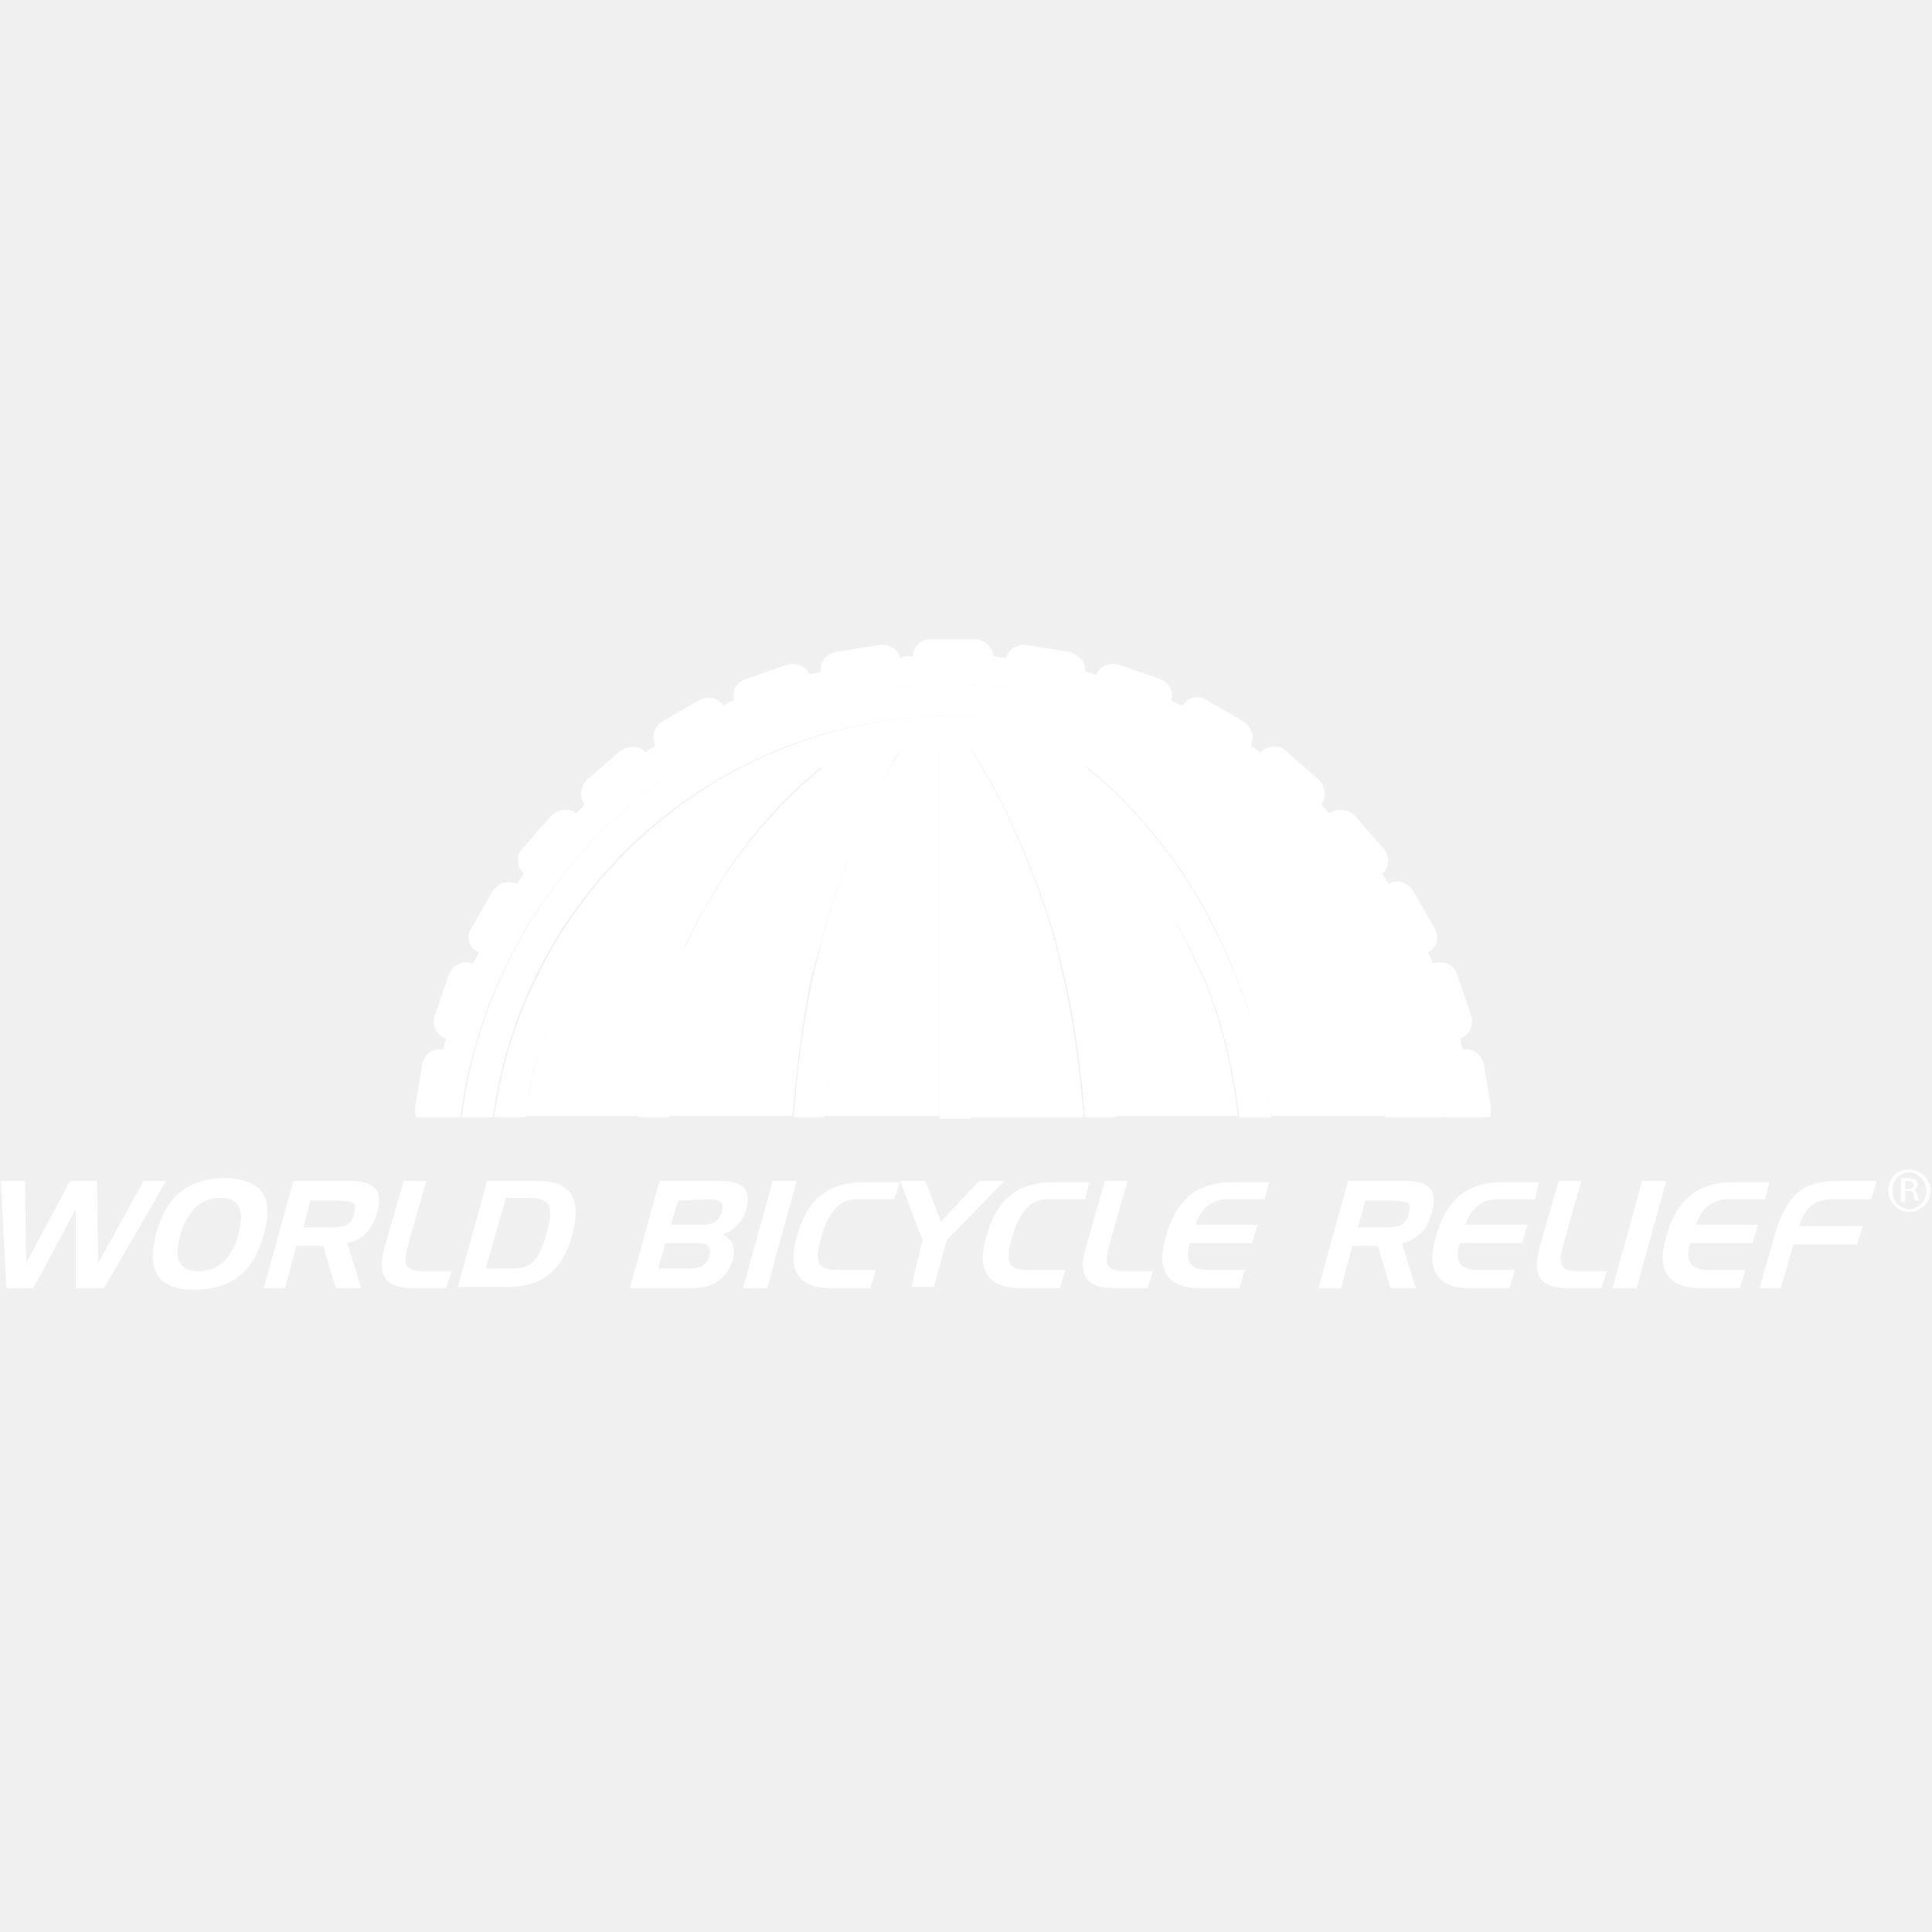
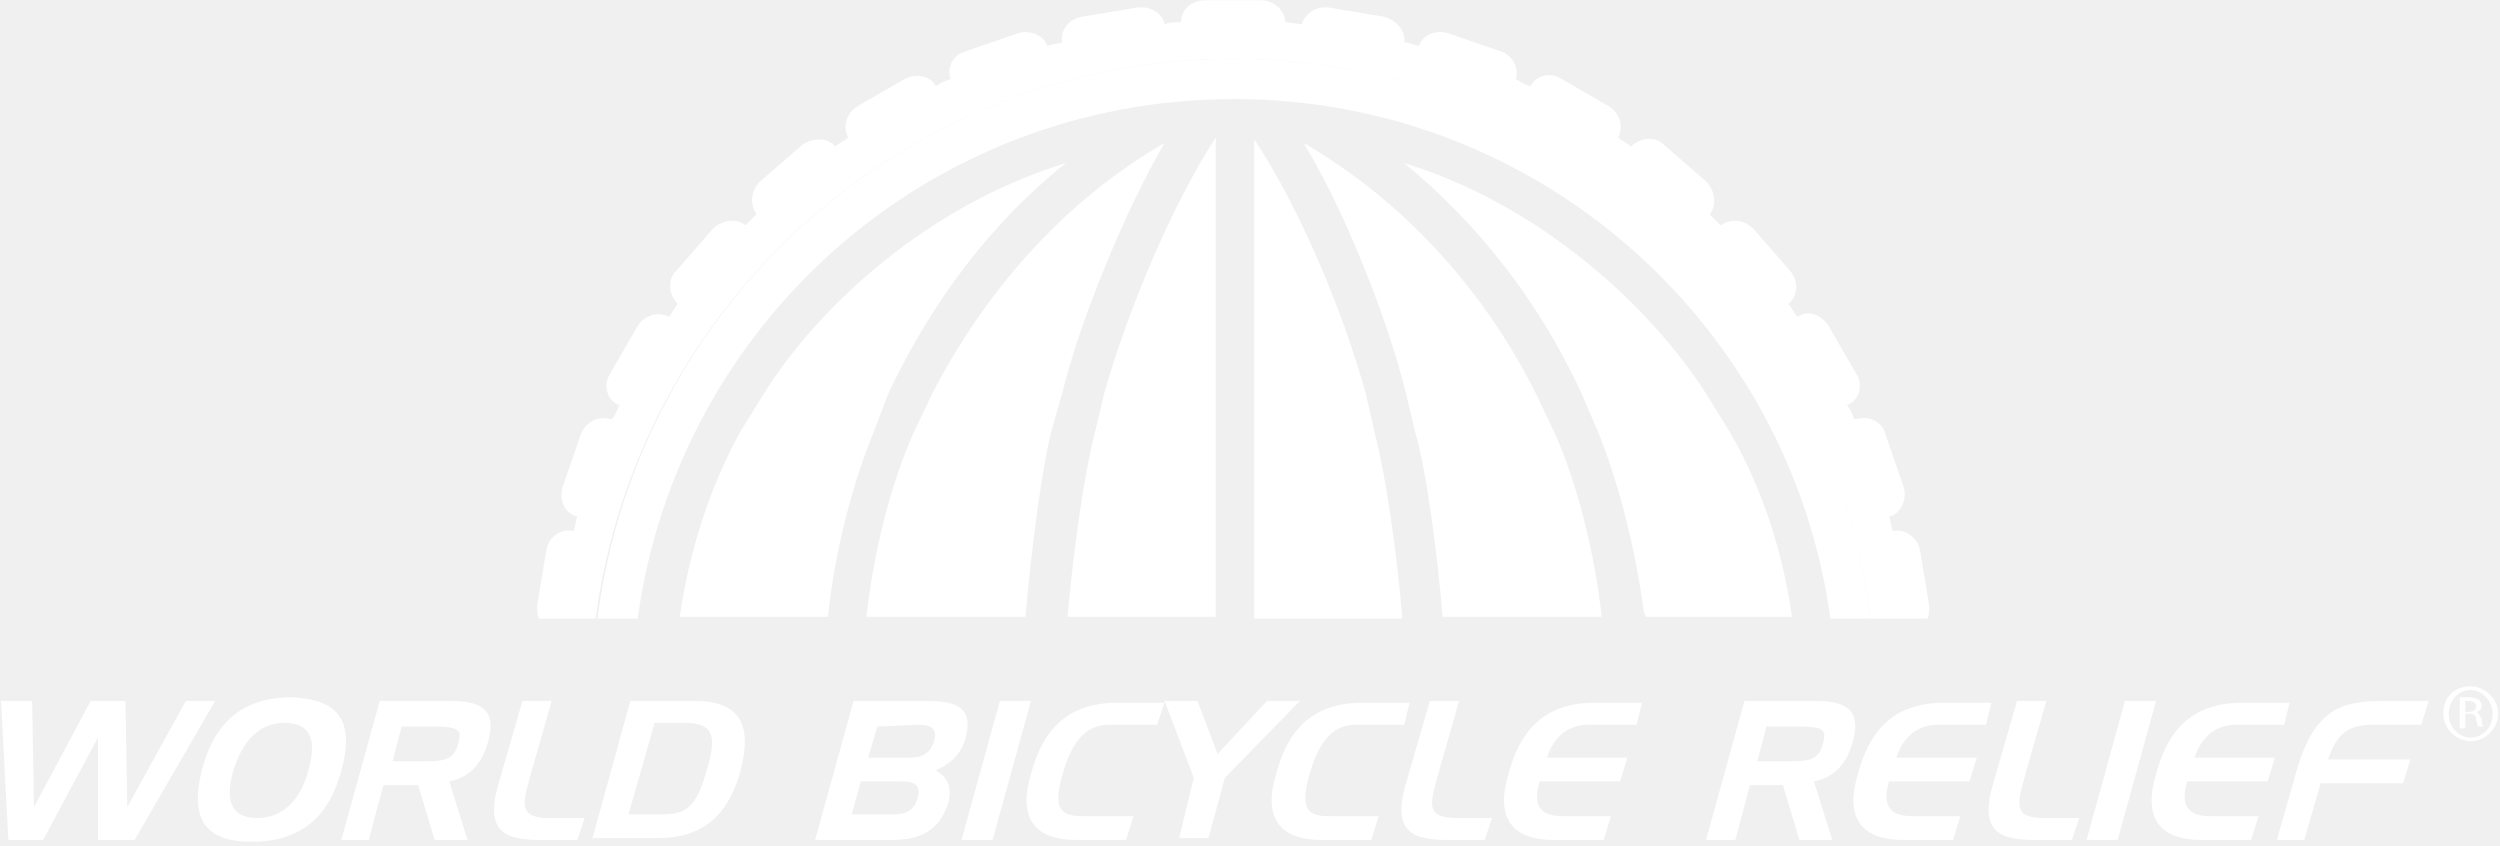
- <svg xmlns="http://www.w3.org/2000/svg" id="SvgjsSvg1017" width="288" height="288" version="1.1">
-   <defs id="SvgjsDefs1018" />
-   <g id="SvgjsG1019" transform="matrix(1,0,0,1,0,0)">
-     <svg width="288" height="288" viewBox="0 0 399 135">
-       <g fill="none" fill-rule="evenodd" transform="translate(-1 -2)">
-         <path d="M119.124 71.24l3.796-6.13c8.759-13.723 26.277-30.074 48.175-36.789-11.387 9.343-21.314 21.606-28.321 36.788l-2.628 6.132c-3.212 8.175-6.131 18.686-7.3 29.489h6.424c1.168-10.22 3.796-21.022 7.591-29.49l2.92-6.13c7.883-15.767 20.438-30.365 37.08-40-6.423 10.51-13.43 28.029-16.35 40l-1.46 6.13c-1.46 5.84-3.504 18.979-4.087 29.49h6.423c.876-10.511 2.628-22.774 4.38-29.49l1.46-6.13c3.795-13.723 10.802-30.074 17.81-40.584v76.496h6.423V24.526c7.007 10.51 14.014 26.86 17.81 40.583l1.46 6.132c1.752 6.715 3.504 19.27 4.38 29.489h6.423c-.876-10.511-2.628-23.65-4.38-29.49l-1.46-6.13c-2.92-11.971-9.927-29.49-16.35-40 16.642 9.635 28.905 24.233 37.08 40l2.92 6.13c3.796 8.468 6.423 19.27 7.591 29.49h6.716c0-.292-.292-.584-.292-.876-1.168-10.51-4.088-20.73-7.3-28.613l-2.627-6.132c-7.008-14.89-16.643-27.445-28.322-36.788 21.898 6.715 39.417 22.774 48.176 36.788l3.795 6.132c4.964 9.051 8.175 19.27 9.927 29.489h6.424c-6.424-47.007-46.424-82.92-95.183-82.92-48.759 0-88.759 36.205-95.182 82.92h6.423c1.168-10.22 4.672-20.438 9.635-29.49z" fill="#ffffff" class="color000 svgShape" />
-         <path fill="#ffffff" fill-rule="nonzero" d="M197.956 11.387c52.263 0 95.183 39.124 101.606 89.343h9.051c.292-.584.292-1.46.292-2.044l-1.46-8.759c-.292-2.044-2.336-3.504-4.087-3.212h-.292c-.292-.876-.292-1.751-.584-2.335h.292c1.752-.584 2.627-2.92 2.044-4.672l-2.92-8.467c-.584-2.044-2.628-2.92-4.672-2.336h-.292c-.292-.876-.584-1.46-1.168-2.336h.292c1.752-.876 2.336-3.211 1.168-4.963l-4.38-7.591c-1.167-1.752-3.211-2.628-4.963-1.46-.584-.584-.876-1.46-1.46-2.044 1.46-1.168 1.752-3.504.292-5.256l-5.84-6.715c-1.459-1.46-3.503-1.752-5.255-.584l-1.751-1.752c1.167-1.46.876-3.795-.584-5.255l-6.716-5.84c-1.46-1.46-3.795-1.167-5.255.292-.584-.583-1.46-.875-2.044-1.46.876-1.751.292-3.795-1.46-4.963l-7.591-4.38c-1.752-1.167-4.088-.583-4.964 1.168-.875-.292-1.46-.584-2.335-1.167.584-1.752-.584-3.796-2.336-4.38l-8.467-2.92c-2.044-.584-4.088.292-4.672 2.044-.876-.292-1.752-.584-2.336-.584.292-1.752-1.167-3.504-3.211-4.087l-8.76-1.46c-2.043-.292-3.795.876-4.379 2.627-.876 0-1.752-.292-2.628-.292 0-1.751-1.751-3.503-3.795-3.503h-9.051c-2.044 0-3.796 1.46-3.796 3.503-.876 0-1.752 0-2.628.292-.292-1.751-2.335-2.92-4.38-2.627l-8.758 1.46c-2.044.292-3.504 2.043-3.212 4.087-.876.292-1.752.292-2.336.584-.584-1.752-2.92-2.628-4.671-2.044l-8.468 2.92c-2.043.584-2.92 2.628-2.335 4.38-.876.292-1.46.583-2.336 1.167-.876-1.751-3.212-2.043-4.964-1.167l-7.59 4.38c-1.753 1.167-2.337 3.21-1.46 4.963-.585.584-1.46.876-2.044 1.46-1.168-1.46-3.504-1.46-5.256-.293l-6.715 5.84c-1.46 1.46-1.752 3.504-.584 5.255L120 37.956c-1.46-1.168-3.796-.876-5.255.584l-5.84 6.715c-1.46 1.46-1.168 3.796.292 5.256-.584.584-.876 1.46-1.46 2.044-1.752-.876-3.795-.292-4.963 1.46l-4.38 7.59c-1.168 1.753-.584 4.088 1.168 4.964h.292c-.292.876-.584 1.46-1.168 2.336h-.292c-1.752-.584-3.795.292-4.671 2.336l-2.92 8.467c-.584 2.044.292 4.088 2.044 4.672h.292c-.292.875-.292 1.46-.584 2.335h-.292c-2.044-.292-3.796 1.168-4.088 3.212l-1.46 8.76c0 .583 0 1.459.292 2.043h9.051c6.716-50.511 49.927-89.343 101.898-89.343z" class="color000 svgShape" />
-         <path fill="#ffffff" fill-rule="nonzero" d="M197.956 11.387c-52.263 0-95.182 39.124-101.606 89.343h6.424c6.423-47.007 46.423-82.92 95.182-82.92 48.76 0 88.76 36.205 95.183 82.92h6.423c-6.423-50.511-49.343-89.343-101.606-89.343z" class="color000 svgShape" />
-         <path fill="#ffffff" fill-rule="nonzero" d="M177.226 64.818l-1.46 6.13c-1.751 6.716-3.503 19.271-4.38 29.49h23.65V23.942c-7.007 10.803-14.014 27.445-17.81 40.876zm41.752 0c-3.796-13.723-10.803-30.073-17.81-40.584v76.496h23.65c-.876-10.511-2.628-22.774-4.38-29.49l-1.46-6.422zm27.153 0c-7.883-15.767-20.438-30.365-37.08-40 6.423 10.51 13.43 28.029 16.35 40l1.46 6.13c1.752 5.84 3.504 18.979 4.38 29.49h25.401c-1.168-10.219-3.795-21.022-7.59-29.49l-2.92-6.13z" class="color000 svgShape" />
-         <path fill="#ffffff" fill-rule="nonzero" d="M273.285 64.818c-8.76-13.723-26.278-30.073-48.176-36.789 11.387 9.343 21.314 21.606 28.322 36.789l2.627 6.13c3.212 7.884 5.84 18.103 7.3 28.614 0 .292.292.584.292.876h23.357c-1.46-10.219-4.671-20.438-9.927-29.49l-3.795-6.13zm-102.774 0c2.92-11.971 10.219-29.49 16.35-40-16.642 9.635-28.905 24.233-37.08 40l-2.92 6.13c-3.795 8.468-6.423 19.271-7.59 29.49h25.4c.876-10.511 2.628-23.65 4.088-29.49l1.752-6.13z" class="color000 svgShape" />
-         <path fill="#ffffff" fill-rule="nonzero" d="M142.774 64.818c7.007-14.891 16.642-27.446 28.32-36.789-21.897 6.716-39.415 22.774-48.174 36.789l-3.796 6.13c-4.963 9.052-8.175 19.271-9.635 29.49h23.65c1.168-11.095 4.087-21.606 7.299-29.49l2.336-6.13zM2.336 136.058L1.168 113.869 6.131 113.869 6.423 130.803 15.474 113.869 21.022 113.869 21.314 130.803 30.657 113.869 35.328 113.869 22.482 136.058 16.642 136.058 16.642 119.708 7.883 136.058zM55.474 124.964c-1.751 6.715-5.839 11.386-14.306 11.386-7.591 0-9.927-3.795-7.883-11.678 2.335-8.76 7.883-11.387 14.306-11.387 5.84.292 10.511 2.335 7.883 11.679zm-13.43 7.59c4.38 0 7.007-3.21 8.175-7.59.876-3.212 1.46-7.592-3.796-7.592-4.087 0-6.715 2.92-8.175 7.592-1.168 4.087-.876 7.59 3.796 7.59zm13.43 3.504l6.132-22.19h11.387c5.255 0 7.299 1.752 5.84 6.716-.877 3.212-2.92 5.547-6.132 6.131l2.92 9.343h-5.256l-2.628-8.759H62.19l-2.336 8.76h-4.38zm9.635-18.102l-1.46 5.548h5.548c3.212 0 4.38-.584 4.964-2.92.292-1.46.875-2.628-3.504-2.628h-5.548zm28.03 18.102h-5.84c-5.547 0-9.05-1.167-6.715-9.05l3.796-13.14h4.671l-3.504 12.263c-1.167 4.38-1.751 6.424 3.212 6.424h5.548l-1.168 3.503zm2.335 0l6.132-22.19h10.219c7.3 0 9.343 3.796 7.3 11.387-1.46 4.964-4.38 10.511-13.14 10.511h-10.51v.292zm9.927-18.394l-4.087 14.307h5.255c3.796 0 5.548-.876 7.3-7.3 1.46-4.963 1.167-7.299-3.504-7.299h-4.964v.292zm25.694 18.394l6.131-22.19h11.387c3.796 0 8.175.293 6.423 6.132-.583 2.044-2.043 3.796-4.671 4.964 1.46.875 2.628 2.043 2.044 4.963-1.46 4.964-4.964 6.131-9.051 6.131h-12.263zm9.927-18.102l-1.46 4.964h6.715c1.752 0 3.212-.584 3.796-2.628.584-1.752-.292-2.628-2.336-2.628l-6.715.292zm-4.088 14.015h6.716c1.46 0 3.211-.292 3.795-2.628.584-1.752-.292-2.628-2.336-2.628h-6.715l-1.46 5.256zM165.547 113.869L159.416 136.058 154.453 136.058 160.584 113.869zM185.693 117.664h-7.59c-3.212 0-5.84 1.752-7.592 8.175-1.752 6.132.584 6.424 3.796 6.424h7.59l-1.167 3.795h-7.883c-7.008 0-9.343-3.795-7.3-10.51 1.752-6.716 5.548-11.387 13.723-11.387h7.591l-1.168 3.503zM191.533 126.131L186.861 113.869 192.117 113.869 195.328 122.336 203.212 113.869 208.467 113.869 196.496 126.131 193.869 135.766 189.197 135.766zM225.11 117.664h-7.592c-3.211 0-5.84 1.752-7.591 8.175-1.752 6.132.584 6.424 3.504 6.424h7.59l-1.167 3.795h-7.883c-7.007 0-9.343-3.795-7.3-10.51 1.752-6.716 5.548-11.387 13.723-11.387h7.591l-.876 3.503zm12.846 18.394h-5.84c-5.547 0-9.05-1.167-6.715-9.05l3.796-13.14h4.672l-3.504 12.263c-1.168 4.38-1.752 6.424 3.212 6.424h5.547l-1.168 3.503zm24.234-18.394h-7.591c-3.212 0-5.548 1.752-6.716 5.256h12.847l-1.168 3.795h-12.847c-1.168 4.088.292 5.548 3.796 5.548h7.591l-1.168 3.795h-7.883c-7.007 0-9.343-3.795-7.3-10.51 1.753-6.716 5.548-11.387 13.723-11.387h7.592l-.876 3.503zm11.095 18.394l6.131-22.19h11.387c5.255 0 7.3 1.752 5.84 6.716-.877 3.212-2.92 5.547-6.132 6.131l2.92 9.343h-5.256l-2.628-8.759h-5.255l-2.336 8.76h-4.671zm9.635-18.102l-1.46 5.548h5.547c3.212 0 4.38-.584 4.964-2.92.292-1.46.876-2.628-3.504-2.628h-5.547zm35.036-.292h-7.591c-3.212 0-5.547 1.752-6.715 5.256h12.846l-1.168 3.795h-12.846c-1.168 4.088.292 5.548 3.795 5.548h7.592l-1.168 3.795h-7.883c-7.008 0-9.344-3.795-7.3-10.51 1.752-6.716 5.548-11.387 13.723-11.387h7.591l-.876 3.503zm13.723 18.394h-5.84c-5.547 0-9.05-1.167-6.715-9.05l3.796-13.14h4.671l-3.503 12.263c-1.168 4.38-1.752 6.424 3.211 6.424h5.548l-1.168 3.503zM345.109 113.869L338.978 136.058 334.015 136.058 340.146 113.869zM365.547 117.664h-7.59c-3.212 0-5.548 1.752-6.716 5.256h12.847l-1.168 3.795h-12.847c-1.168 4.088.292 5.548 3.796 5.548h7.59l-1.167 3.795h-7.883c-7.008 0-9.343-3.795-7.3-10.51 1.752-6.716 5.548-11.387 13.723-11.387h7.591l-.876 3.503zm-1.167 18.394l2.92-10.219c2.919-10.803 7.299-11.97 14.306-11.97h7.007l-1.168 3.795h-7.591c-3.796 0-5.84 1.168-7.3 5.548h13.14l-1.168 3.795h-13.14l-2.627 9.051h-4.38zm30.948-24.525c2.336 0 4.38 2.044 4.38 4.38 0 2.335-2.044 4.379-4.38 4.379-2.335 0-4.38-2.044-4.38-4.38 0-2.627 1.753-4.38 4.38-4.38zm0 .584c-2.043 0-3.503 1.752-3.503 3.795 0 2.044 1.46 3.796 3.503 3.796 2.044 0 3.504-1.752 3.504-3.796 0-2.043-1.752-3.795-3.504-3.795zm-.875 6.131h-.876v-4.963h1.46c.875 0 1.167.292 1.46.292.291.292.583.584.583.876 0 .583-.292 1.167-.876 1.167.292 0 .584.584.876 1.168 0 .876.292 1.168.292 1.168h-.876c0-.292-.292-.584-.292-1.168s-.292-.876-1.168-.876h-.583v2.336zm0-2.628h.583c.584 0 1.168-.292 1.168-.875 0-.292-.292-.876-1.168-.876h-.583v1.751z" class="color000 svgShape" />
-       </g>
-     </svg>
+ <svg xmlns="http://www.w3.org/2000/svg" width="399" height="135" viewBox="0 0 399 135">
+   <g transform="translate(-1 -2)" fill="none" fill-rule="evenodd">
+     <path d="M119.124 71.24l3.796-6.13c8.759-13.723 26.277-30.074 48.175-36.789-11.387 9.343-21.314 21.606-28.321 36.788l-2.628 6.132c-3.212 8.175-6.131 18.686-7.3 29.489h6.424c1.168-10.22 3.796-21.022 7.591-29.49l2.92-6.13c7.883-15.767 20.438-30.365 37.08-40-6.423 10.51-13.43 28.029-16.35 40l-1.46 6.13c-1.46 5.84-3.504 18.979-4.087 29.49h6.423c.876-10.511 2.628-22.774 4.38-29.49l1.46-6.13c3.795-13.723 10.802-30.074 17.81-40.584v76.496h6.423V24.526c7.007 10.51 14.014 26.86 17.81 40.583l1.46 6.132c1.752 6.715 3.504 19.27 4.38 29.489h6.423c-.876-10.511-2.628-23.65-4.38-29.49l-1.46-6.13c-2.92-11.971-9.927-29.49-16.35-40 16.642 9.635 28.905 24.233 37.08 40l2.92 6.13c3.796 8.468 6.423 19.27 7.591 29.49h6.716c0-.292-.292-.584-.292-.876-1.168-10.51-4.088-20.73-7.3-28.613l-2.627-6.132c-7.008-14.89-16.643-27.445-28.322-36.788 21.898 6.715 39.417 22.774 48.176 36.788l3.795 6.132c4.964 9.051 8.175 19.27 9.927 29.489h6.424c-6.424-47.007-46.424-82.92-95.183-82.92-48.759 0-88.759 36.205-95.182 82.92h6.423c1.168-10.22 4.672-20.438 9.635-29.49z" />
+     <path d="M197.956 11.387c52.263 0 95.183 39.124 101.606 89.343h9.051c.292-.584.292-1.46.292-2.044l-1.46-8.759c-.292-2.044-2.336-3.504-4.087-3.212h-.292c-.292-.876-.292-1.751-.584-2.335h.292c1.752-.584 2.627-2.92 2.044-4.672l-2.92-8.467c-.584-2.044-2.628-2.92-4.672-2.336h-.292c-.292-.876-.584-1.46-1.168-2.336h.292c1.752-.876 2.336-3.211 1.168-4.963l-4.38-7.591c-1.167-1.752-3.211-2.628-4.963-1.46-.584-.584-.876-1.46-1.46-2.044 1.46-1.168 1.752-3.504.292-5.256l-5.84-6.715c-1.459-1.46-3.503-1.752-5.255-.584l-1.751-1.752c1.167-1.46.876-3.795-.584-5.255l-6.716-5.84c-1.46-1.46-3.795-1.167-5.255.292-.584-.583-1.46-.875-2.044-1.46.876-1.751.292-3.795-1.46-4.963l-7.591-4.38c-1.752-1.167-4.088-.583-4.964 1.168-.875-.292-1.46-.584-2.335-1.167.584-1.752-.584-3.796-2.336-4.38l-8.467-2.92c-2.044-.584-4.088.292-4.672 2.044-.876-.292-1.752-.584-2.336-.584.292-1.752-1.167-3.504-3.211-4.087l-8.76-1.46c-2.043-.292-3.795.876-4.379 2.627-.876 0-1.752-.292-2.628-.292 0-1.751-1.751-3.503-3.795-3.503h-9.051c-2.044 0-3.796 1.46-3.796 3.503-.876 0-1.752 0-2.628.292-.292-1.751-2.335-2.92-4.38-2.627l-8.758 1.46c-2.044.292-3.504 2.043-3.212 4.087-.876.292-1.752.292-2.336.584-.584-1.752-2.92-2.628-4.671-2.044l-8.468 2.92c-2.043.584-2.92 2.628-2.335 4.38-.876.292-1.46.583-2.336 1.167-.876-1.751-3.212-2.043-4.964-1.167l-7.59 4.38c-1.753 1.167-2.337 3.21-1.46 4.963-.585.584-1.46.876-2.044 1.46-1.168-1.46-3.504-1.46-5.256-.293l-6.715 5.84c-1.46 1.46-1.752 3.504-.584 5.255L120 37.956c-1.46-1.168-3.796-.876-5.255.584l-5.84 6.715c-1.46 1.46-1.168 3.796.292 5.256-.584.584-.876 1.46-1.46 2.044-1.752-.876-3.795-.292-4.963 1.46l-4.38 7.59c-1.168 1.753-.584 4.088 1.168 4.964h.292c-.292.876-.584 1.46-1.168 2.336h-.292c-1.752-.584-3.795.292-4.671 2.336l-2.92 8.467c-.584 2.044.292 4.088 2.044 4.672h.292c-.292.875-.292 1.46-.584 2.335h-.292c-2.044-.292-3.796 1.168-4.088 3.212l-1.46 8.76c0 .583 0 1.459.292 2.043h9.051c6.716-50.511 49.927-89.343 101.898-89.343z" fill="#ffffff" fill-rule="nonzero" />
+     <path d="M197.956 11.387c-52.263 0-95.182 39.124-101.606 89.343h6.424c6.423-47.007 46.423-82.92 95.182-82.92 48.76 0 88.76 36.205 95.183 82.92h6.423c-6.423-50.511-49.343-89.343-101.606-89.343z" fill="#ffffff" fill-rule="nonzero" />
+     <path d="M177.226 64.818l-1.46 6.13c-1.751 6.716-3.503 19.271-4.38 29.49h23.65V23.942c-7.007 10.803-14.014 27.445-17.81 40.876zm41.752 0c-3.796-13.723-10.803-30.073-17.81-40.584v76.496h23.65c-.876-10.511-2.628-22.774-4.38-29.49l-1.46-6.422zm27.153 0c-7.883-15.767-20.438-30.365-37.08-40 6.423 10.51 13.43 28.029 16.35 40l1.46 6.13c1.752 5.84 3.504 18.979 4.38 29.49h25.401c-1.168-10.219-3.795-21.022-7.59-29.49l-2.92-6.13z" fill="#ffffff" fill-rule="nonzero" />
+     <path d="M273.285 64.818c-8.76-13.723-26.278-30.073-48.176-36.789 11.387 9.343 21.314 21.606 28.322 36.789l2.627 6.13c3.212 7.884 5.84 18.103 7.3 28.614 0 .292.292.584.292.876h23.357c-1.46-10.219-4.671-20.438-9.927-29.49l-3.795-6.13zm-102.774 0c2.92-11.971 10.219-29.49 16.35-40-16.642 9.635-28.905 24.233-37.08 40l-2.92 6.13c-3.795 8.468-6.423 19.271-7.59 29.49h25.4c.876-10.511 2.628-23.65 4.088-29.49l1.752-6.13z" fill="#ffffff" fill-rule="nonzero" />
+     <path d="M142.774 64.818c7.007-14.891 16.642-27.446 28.32-36.789-21.897 6.716-39.415 22.774-48.174 36.789l-3.796 6.13c-4.963 9.052-8.175 19.271-9.635 29.49h23.65c1.168-11.095 4.087-21.606 7.299-29.49l2.336-6.13z" fill="#ffffff" fill-rule="nonzero" />
+     <path fill="#ffffff" fill-rule="nonzero" d="M2.336 136.058L1.168 113.869 6.131 113.869 6.423 130.803 15.474 113.869 21.022 113.869 21.314 130.803 30.657 113.869 35.328 113.869 22.482 136.058 16.642 136.058 16.642 119.708 7.883 136.058z" />
+     <path d="M55.474 124.964c-1.751 6.715-5.839 11.386-14.306 11.386-7.591 0-9.927-3.795-7.883-11.678 2.335-8.76 7.883-11.387 14.306-11.387 5.84.292 10.511 2.335 7.883 11.679zm-13.43 7.59c4.38 0 7.007-3.21 8.175-7.59.876-3.212 1.46-7.592-3.796-7.592-4.087 0-6.715 2.92-8.175 7.592-1.168 4.087-.876 7.59 3.796 7.59zm13.43 3.504l6.132-22.19h11.387c5.255 0 7.299 1.752 5.84 6.716-.877 3.212-2.92 5.547-6.132 6.131l2.92 9.343h-5.256l-2.628-8.759H62.19l-2.336 8.76h-4.38zm9.635-18.102l-1.46 5.548h5.548c3.212 0 4.38-.584 4.964-2.92.292-1.46.875-2.628-3.504-2.628h-5.548zm28.03 18.102h-5.84c-5.547 0-9.05-1.167-6.715-9.05l3.796-13.14h4.671l-3.504 12.263c-1.167 4.38-1.751 6.424 3.212 6.424h5.548l-1.168 3.503zm2.335 0l6.132-22.19h10.219c7.3 0 9.343 3.796 7.3 11.387-1.46 4.964-4.38 10.511-13.14 10.511h-10.51v.292zm9.927-18.394l-4.087 14.307h5.255c3.796 0 5.548-.876 7.3-7.3 1.46-4.963 1.167-7.299-3.504-7.299h-4.964v.292zm25.694 18.394l6.131-22.19h11.387c3.796 0 8.175.293 6.423 6.132-.583 2.044-2.043 3.796-4.671 4.964 1.46.875 2.628 2.043 2.044 4.963-1.46 4.964-4.964 6.131-9.051 6.131h-12.263zm9.927-18.102l-1.46 4.964h6.715c1.752 0 3.212-.584 3.796-2.628.584-1.752-.292-2.628-2.336-2.628l-6.715.292zm-4.088 14.015h6.716c1.46 0 3.211-.292 3.795-2.628.584-1.752-.292-2.628-2.336-2.628h-6.715l-1.46 5.256z" fill="#ffffff" fill-rule="nonzero" />
+     <path fill="#ffffff" fill-rule="nonzero" d="M165.547 113.869L159.416 136.058 154.453 136.058 160.584 113.869z" />
+     <path d="M185.693 117.664h-7.59c-3.212 0-5.84 1.752-7.592 8.175-1.752 6.132.584 6.424 3.796 6.424h7.59l-1.167 3.795h-7.883c-7.008 0-9.343-3.795-7.3-10.51 1.752-6.716 5.548-11.387 13.723-11.387h7.591l-1.168 3.503z" fill="#ffffff" fill-rule="nonzero" />
+     <path fill="#ffffff" fill-rule="nonzero" d="M191.533 126.131L186.861 113.869 192.117 113.869 195.328 122.336 203.212 113.869 208.467 113.869 196.496 126.131 193.869 135.766 189.197 135.766z" />
+     <path d="M225.11 117.664h-7.592c-3.211 0-5.84 1.752-7.591 8.175-1.752 6.132.584 6.424 3.504 6.424h7.59l-1.167 3.795h-7.883c-7.007 0-9.343-3.795-7.3-10.51 1.752-6.716 5.548-11.387 13.723-11.387h7.591l-.876 3.503zm12.846 18.394h-5.84c-5.547 0-9.05-1.167-6.715-9.05l3.796-13.14h4.672l-3.504 12.263c-1.168 4.38-1.752 6.424 3.212 6.424h5.547l-1.168 3.503zm24.234-18.394h-7.591c-3.212 0-5.548 1.752-6.716 5.256h12.847l-1.168 3.795h-12.847c-1.168 4.088.292 5.548 3.796 5.548h7.591l-1.168 3.795h-7.883c-7.007 0-9.343-3.795-7.3-10.51 1.753-6.716 5.548-11.387 13.723-11.387h7.592l-.876 3.503zm11.095 18.394l6.131-22.19h11.387c5.255 0 7.3 1.752 5.84 6.716-.877 3.212-2.92 5.547-6.132 6.131l2.92 9.343h-5.256l-2.628-8.759h-5.255l-2.336 8.76h-4.671zm9.635-18.102l-1.46 5.548h5.547c3.212 0 4.38-.584 4.964-2.92.292-1.46.876-2.628-3.504-2.628h-5.547zm35.036-.292h-7.591c-3.212 0-5.547 1.752-6.715 5.256h12.846l-1.168 3.795h-12.846c-1.168 4.088.292 5.548 3.795 5.548h7.592l-1.168 3.795h-7.883c-7.008 0-9.344-3.795-7.3-10.51 1.752-6.716 5.548-11.387 13.723-11.387h7.591l-.876 3.503zm13.723 18.394h-5.84c-5.547 0-9.05-1.167-6.715-9.05l3.796-13.14h4.671l-3.503 12.263c-1.168 4.38-1.752 6.424 3.211 6.424h5.548l-1.168 3.503z" fill="#ffffff" fill-rule="nonzero" />
+     <path fill="#ffffff" fill-rule="nonzero" d="M345.109 113.869L338.978 136.058 334.015 136.058 340.146 113.869z" />
+     <path d="M365.547 117.664h-7.59c-3.212 0-5.548 1.752-6.716 5.256h12.847l-1.168 3.795h-12.847c-1.168 4.088.292 5.548 3.796 5.548h7.59l-1.167 3.795h-7.883c-7.008 0-9.343-3.795-7.3-10.51 1.752-6.716 5.548-11.387 13.723-11.387h7.591l-.876 3.503zm-1.167 18.394l2.92-10.219c2.919-10.803 7.299-11.97 14.306-11.97h7.007l-1.168 3.795h-7.591c-3.796 0-5.84 1.168-7.3 5.548h13.14l-1.168 3.795h-13.14l-2.627 9.051h-4.38zm30.948-24.525c2.336 0 4.38 2.044 4.38 4.38 0 2.335-2.044 4.379-4.38 4.379-2.335 0-4.38-2.044-4.38-4.38 0-2.627 1.753-4.38 4.38-4.38zm0 .584c-2.043 0-3.503 1.752-3.503 3.795 0 2.044 1.46 3.796 3.503 3.796 2.044 0 3.504-1.752 3.504-3.796 0-2.043-1.752-3.795-3.504-3.795zm-.875 6.131h-.876v-4.963h1.46c.875 0 1.167.292 1.46.292.291.292.583.584.583.876 0 .583-.292 1.167-.876 1.167.292 0 .584.584.876 1.168 0 .876.292 1.168.292 1.168h-.876c0-.292-.292-.584-.292-1.168s-.292-.876-1.168-.876h-.583v2.336zm0-2.628h.583c.584 0 1.168-.292 1.168-.875 0-.292-.292-.876-1.168-.876h-.583v1.751z" fill="#ffffff" fill-rule="nonzero" />
  </g>
</svg>
